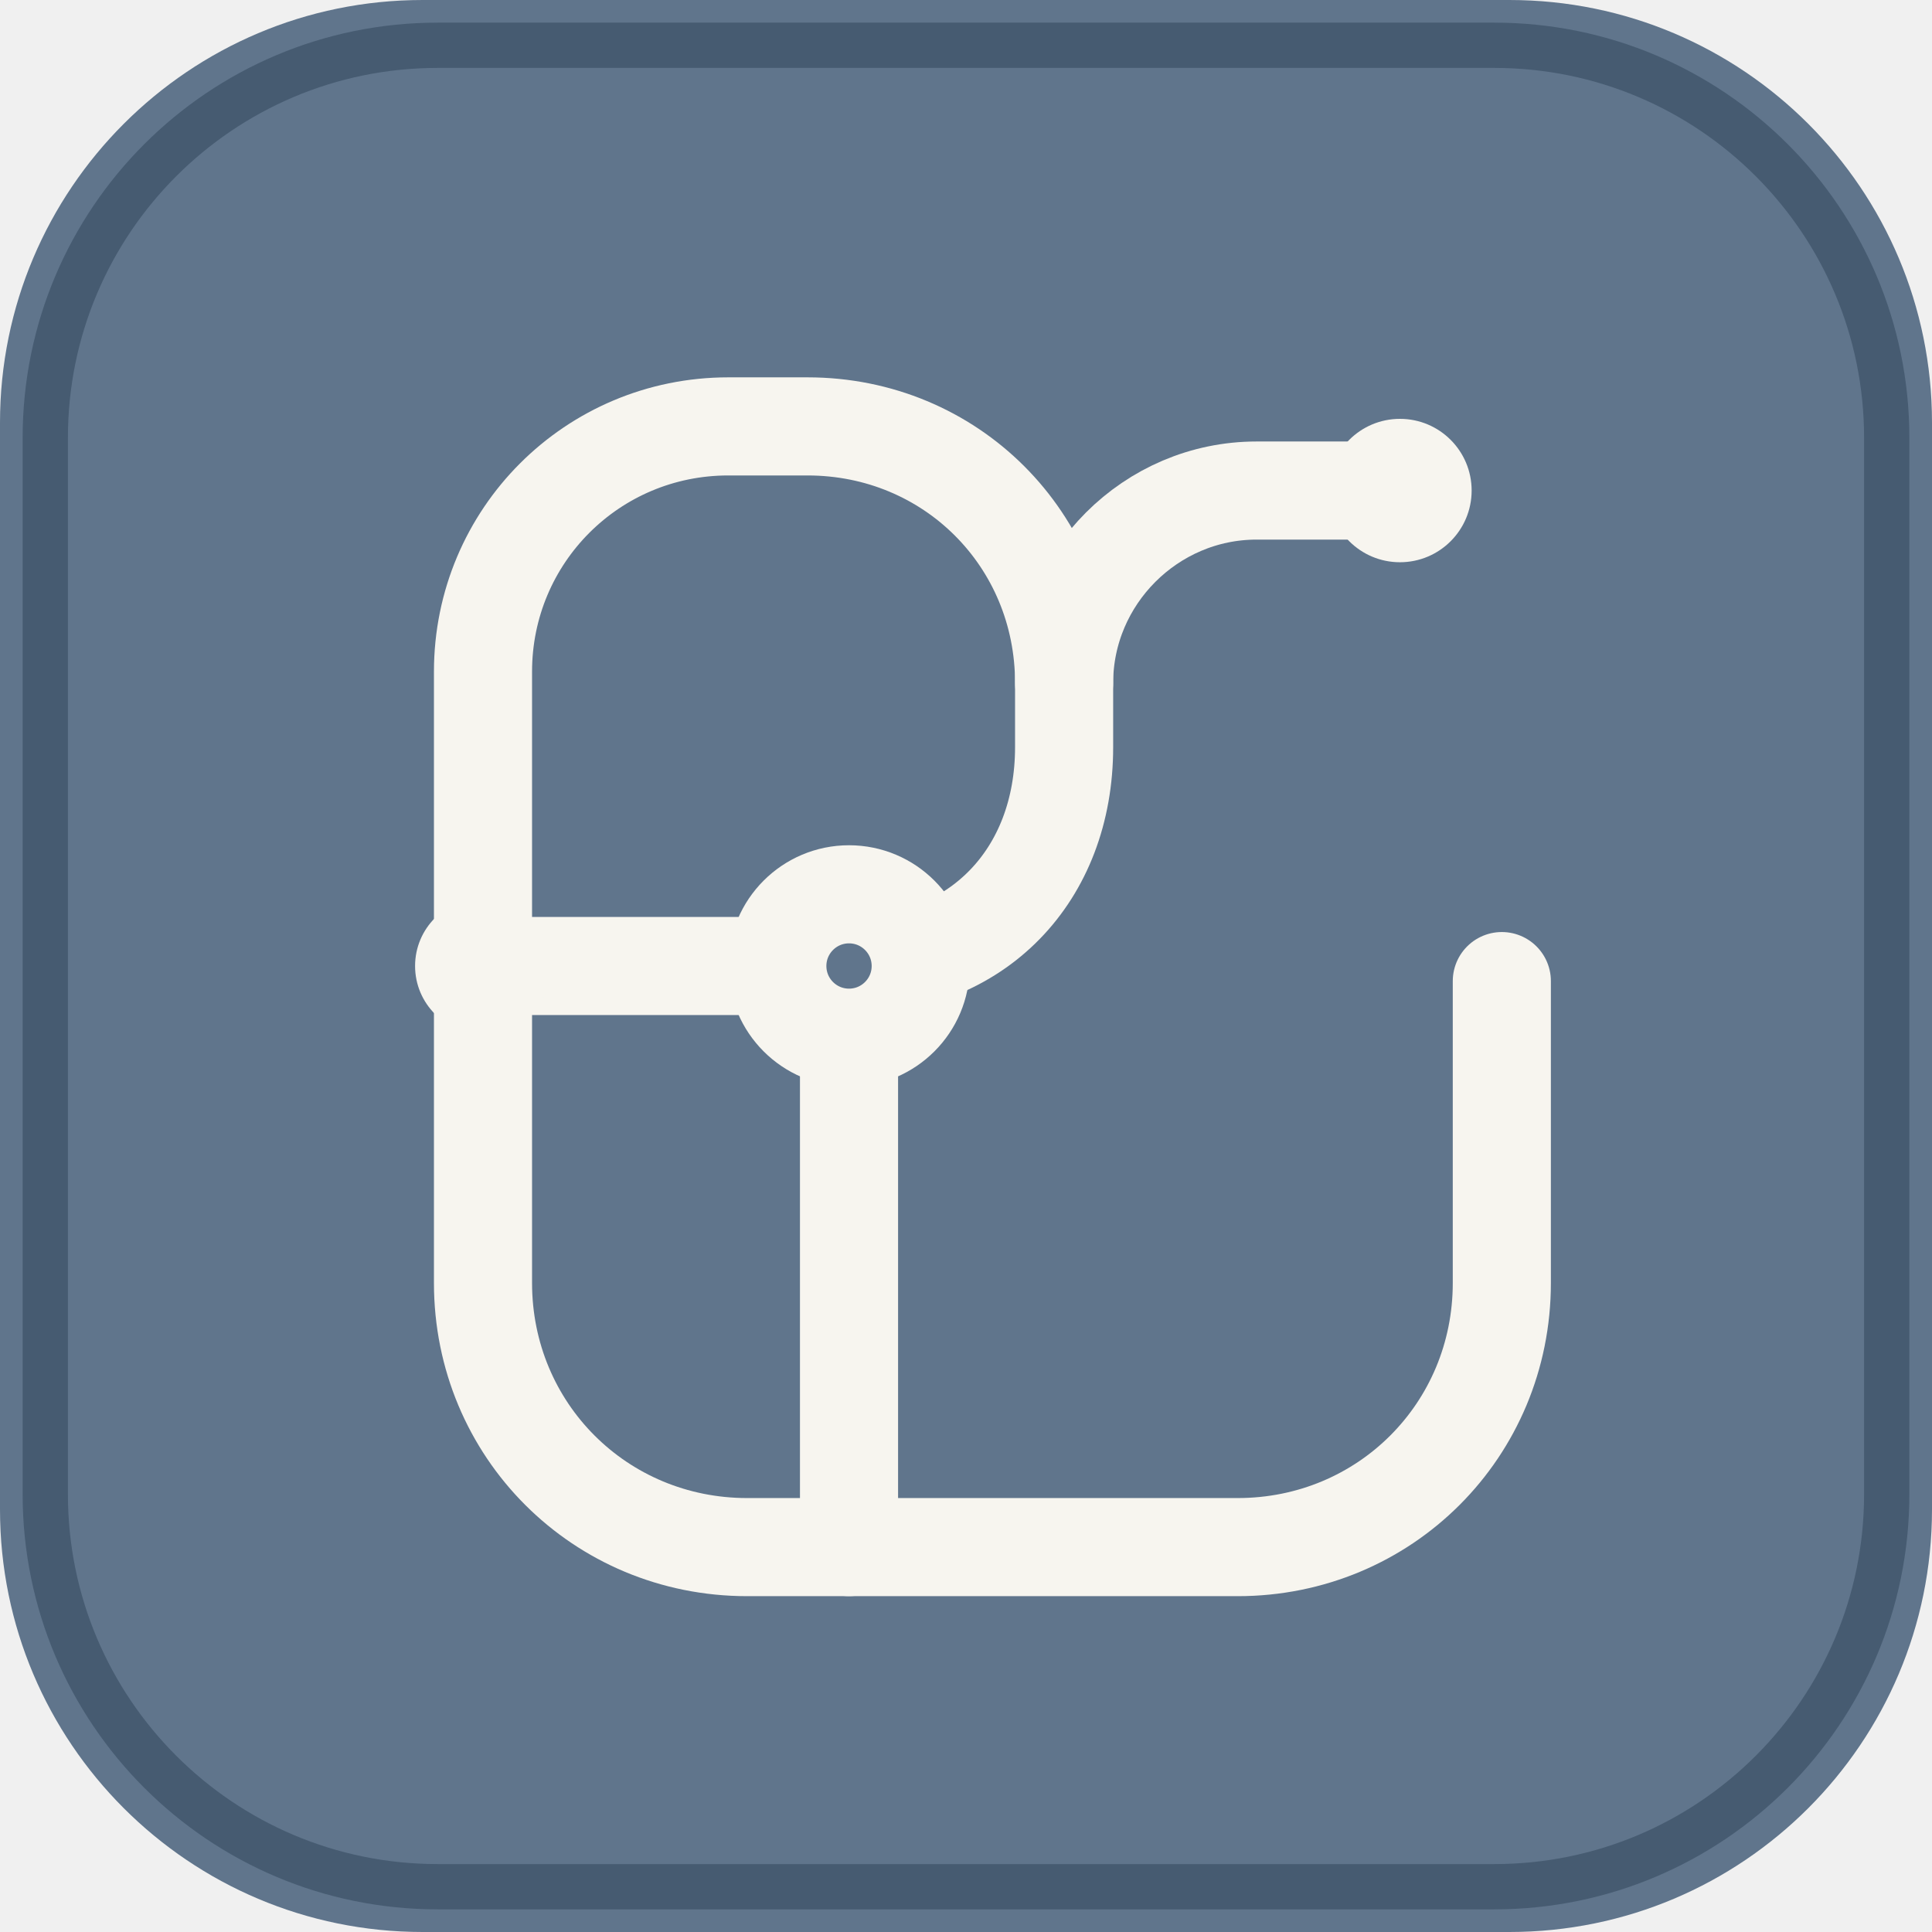
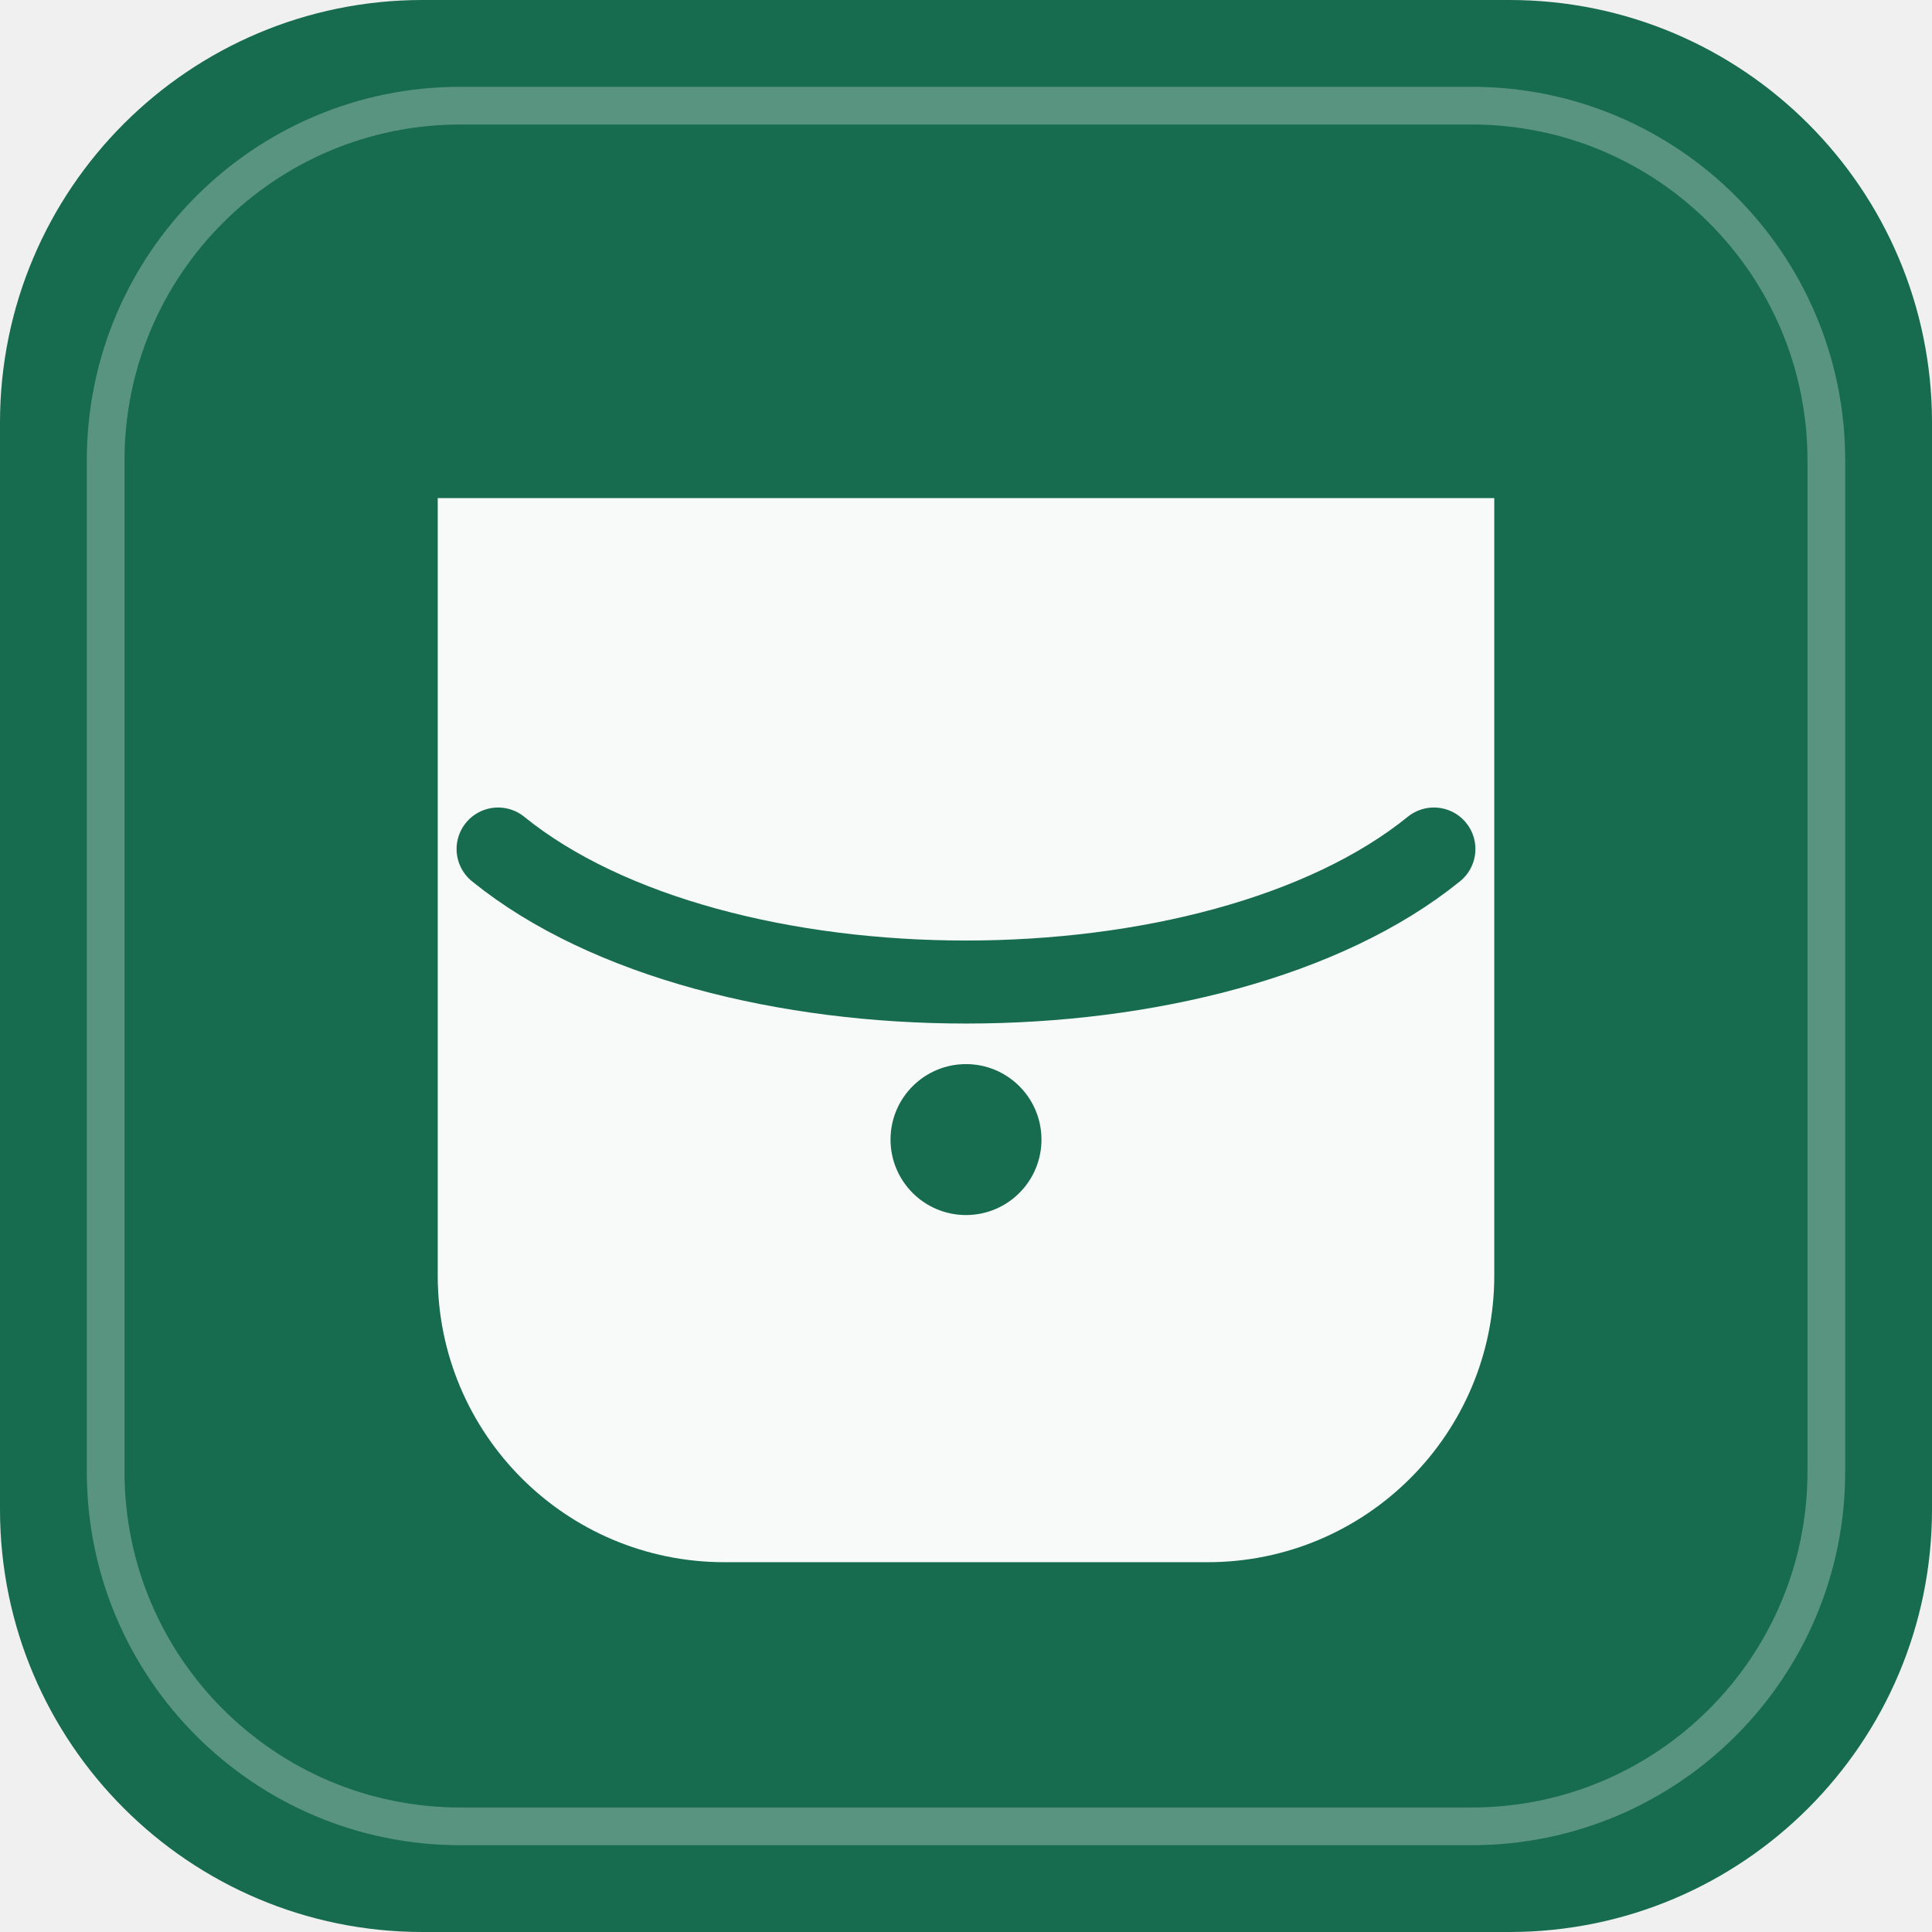
<svg xmlns="http://www.w3.org/2000/svg" viewBox="0 0 512 512" role="img" aria-labelledby="title">
-   <rect width="512" height="512" rx="112" fill="#60758C" />
-   <rect x="12" y="12" width="488" height="488" rx="104" fill="none" stroke="#465B71" stroke-width="12" />
-   <g data-icon="app-route" data-safe-area="72 72 368 368" fill="none" stroke="#F7F5EF" stroke-width="26" stroke-linecap="round" stroke-linejoin="round">
-     <path d="M128 256V178c0-36 29-65 65-65h21c38 0 68 30 68 68" />
-     <path d="M128 256h97c34 0 57-24 57-58v-17c0-28 23-51 51-51h38" />
-     <path d="M128 256v84c0 39 31 70 70 70h130c39 0 70-31 70-70v-80" />
-     <path d="M225 256v154" />
-     <circle cx="128" cy="256" r="18" fill="#F7F5EF" stroke="none" />
-     <circle cx="225" cy="256" r="19" fill="#60758C" />
-     <circle cx="371" cy="130" r="19" fill="#F7F5EF" stroke="none" />
-   </g>
+   <rect width="512" height="512" rx="112" fill="#176B4F" />
+   <rect x="28" y="28" width="456" height="456" rx="94" fill="none" stroke="#FFFFFF" stroke-opacity=".28" stroke-width="10" />
+   <path d="M116 132h280v206c0 42-34 76-76 76H192c-42 0-76-34-76-76V132Z" fill="#F7FAF8" />
+   <path d="M132 225c58 47 190 47 248 0" fill="none" stroke="#176B4F" stroke-width="22" stroke-linecap="round" />
+   <circle cx="256" cy="302" r="20" fill="#176B4F" />
</svg>
